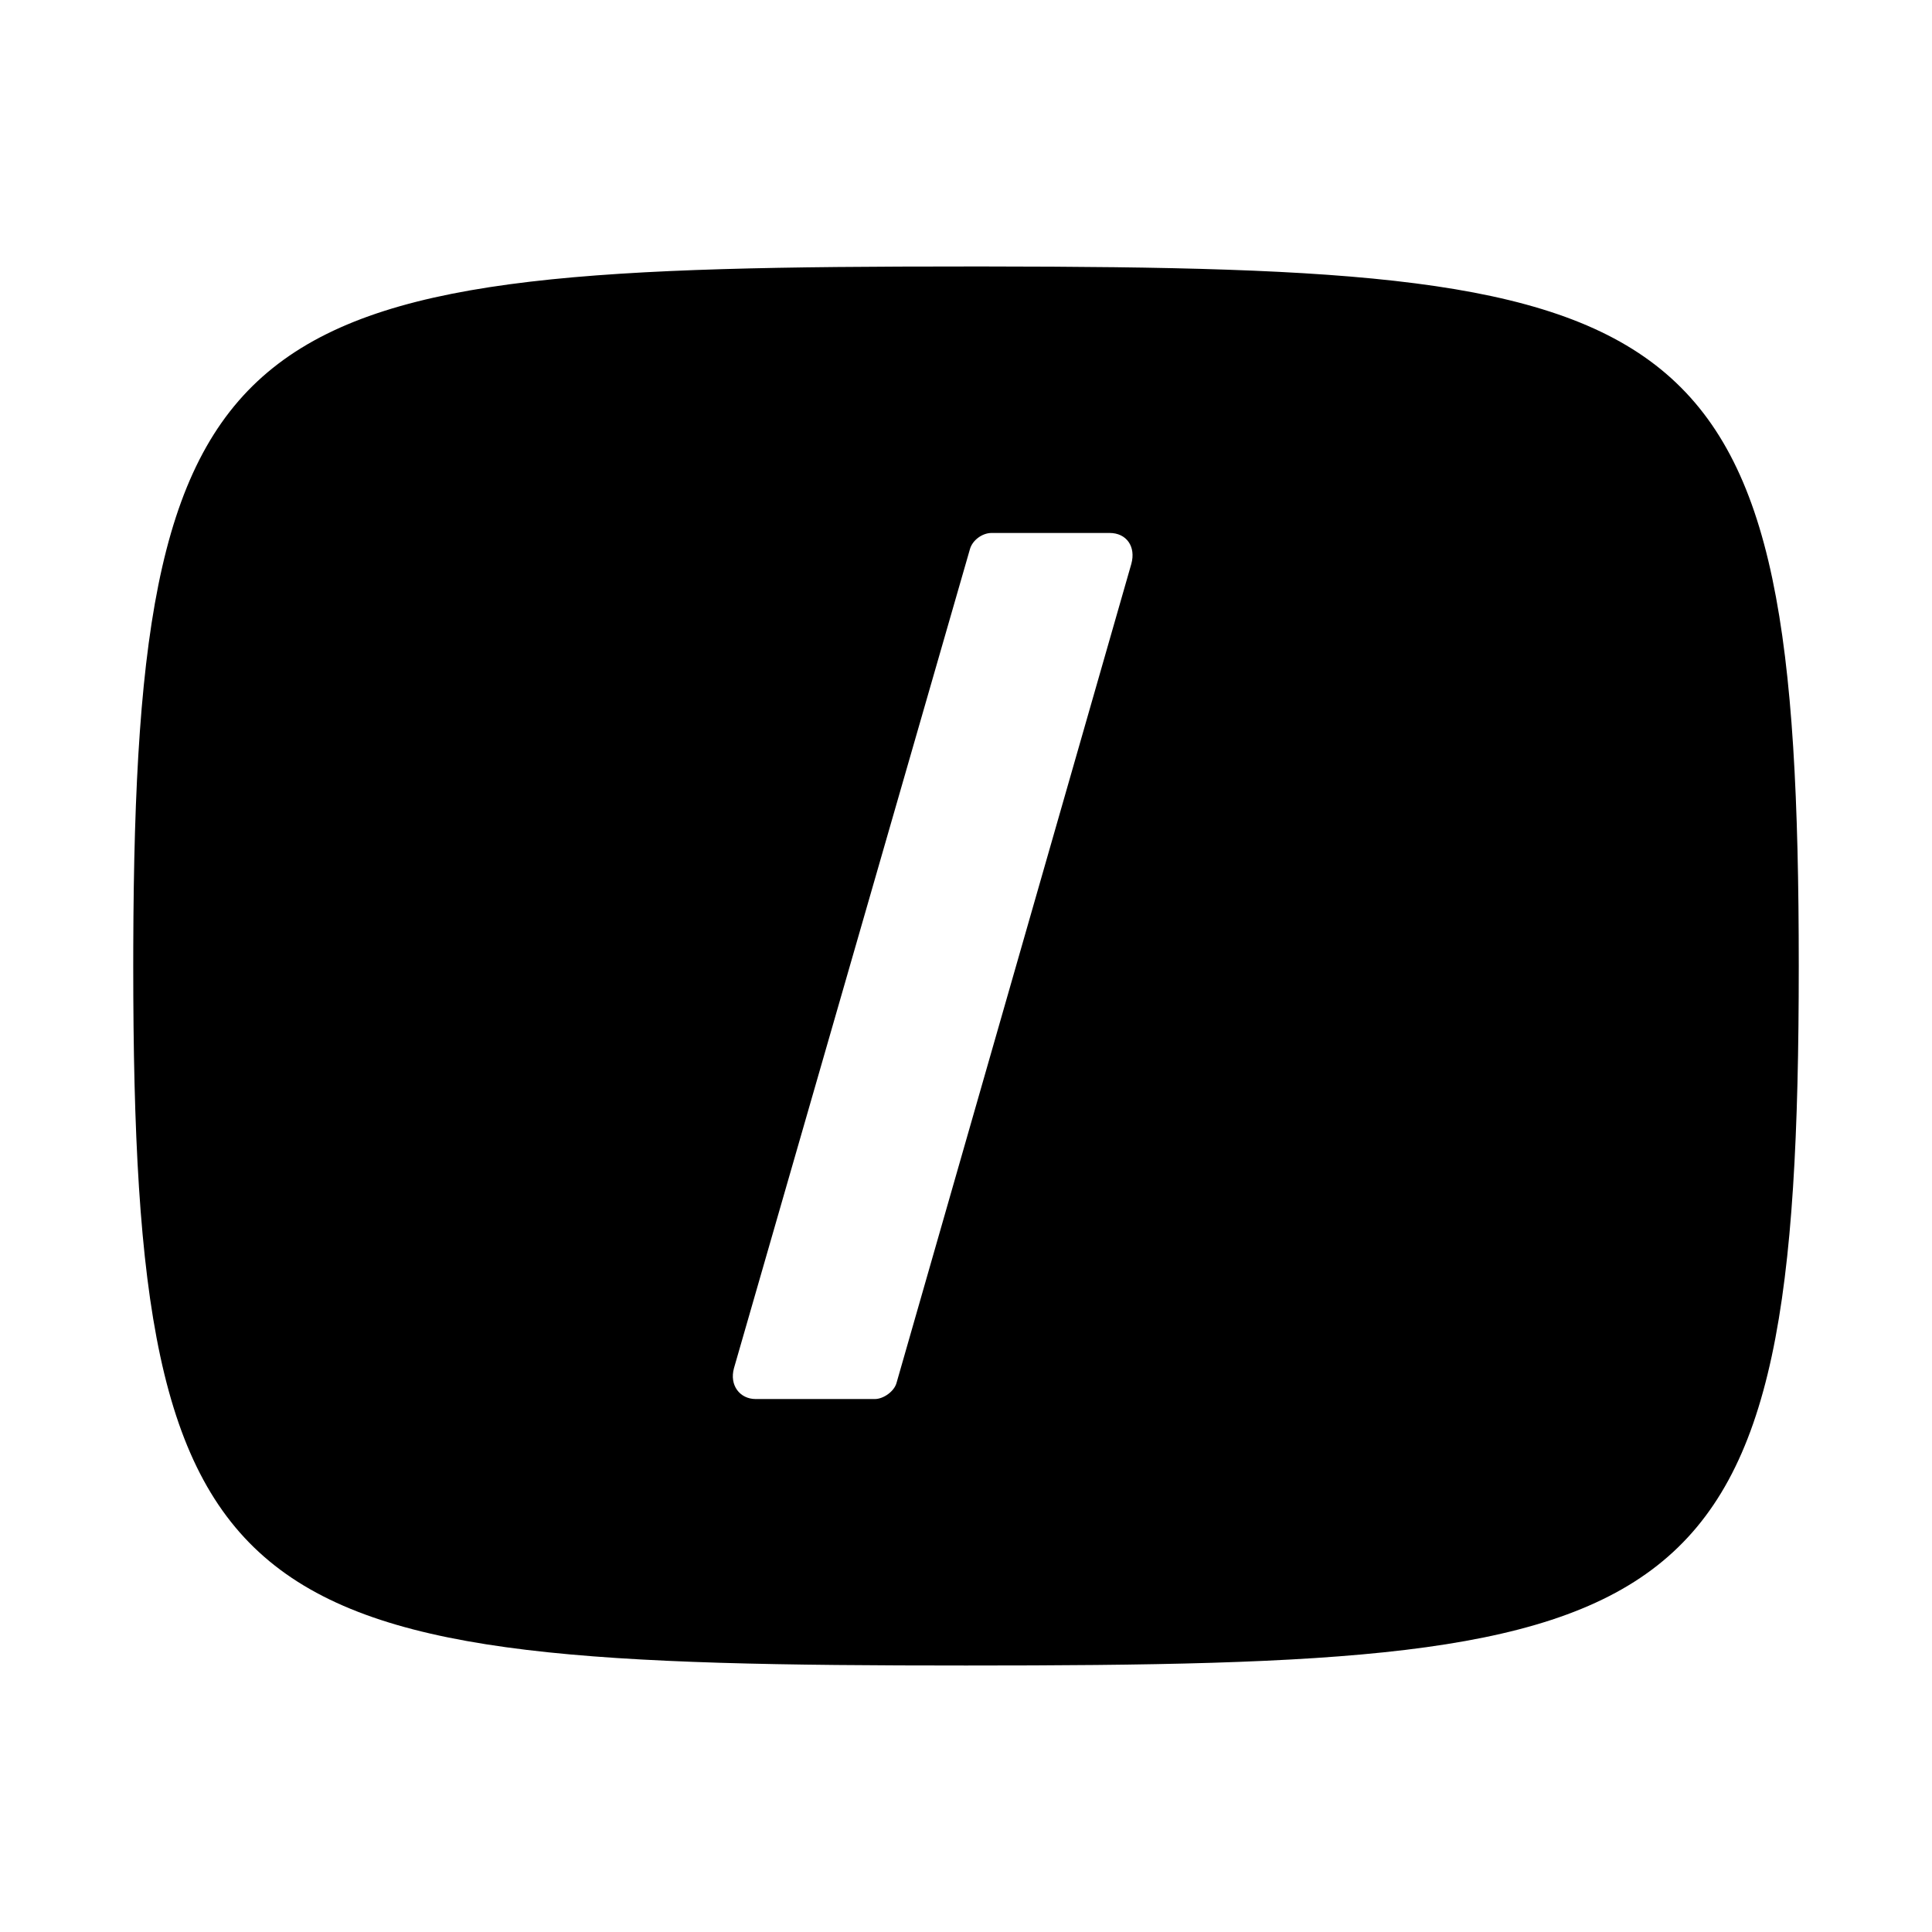
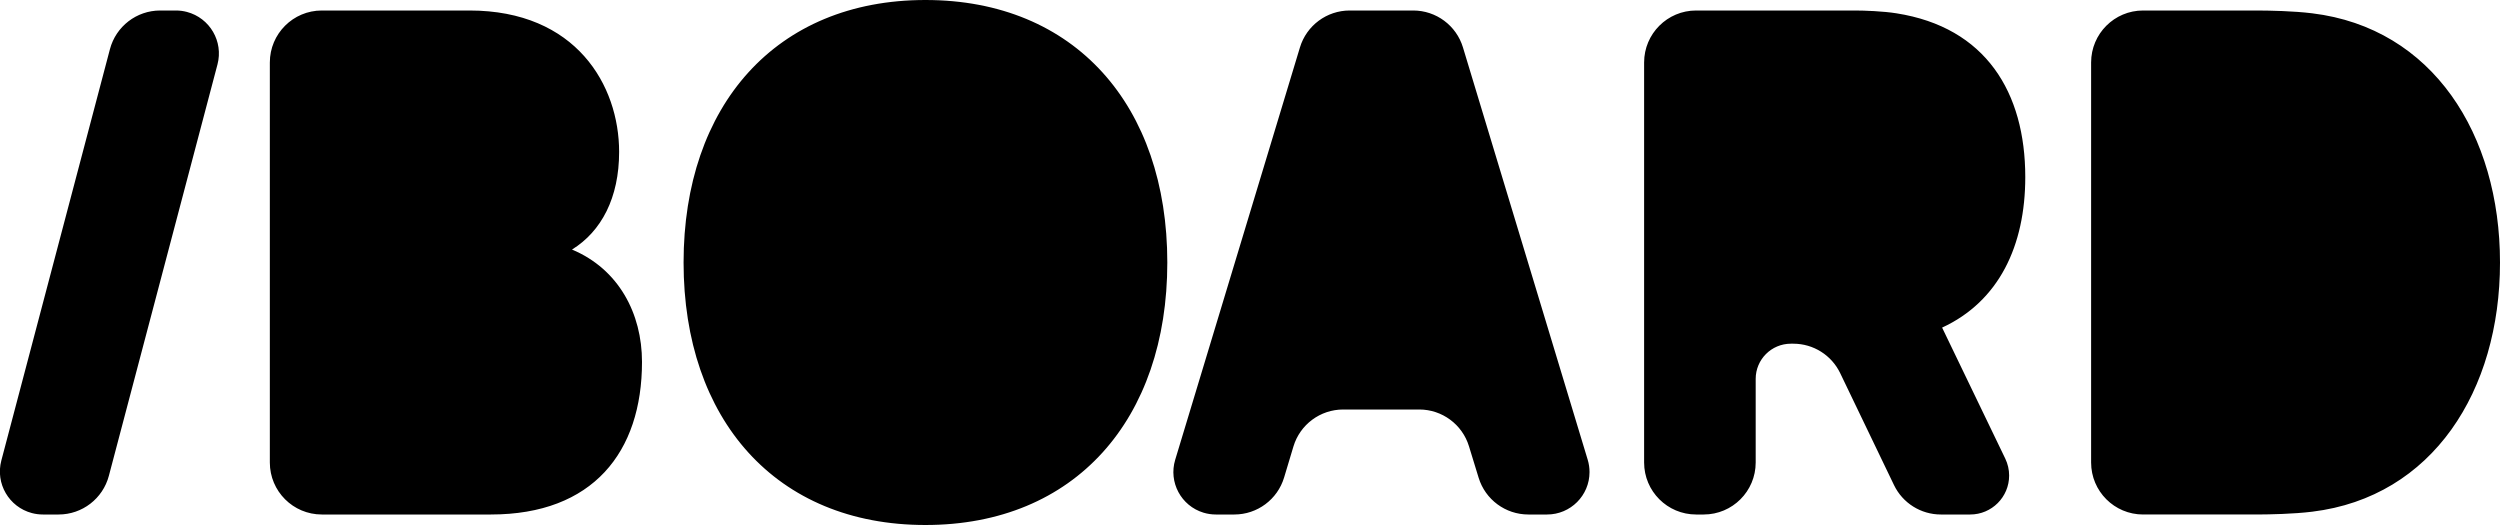
- <svg xmlns="http://www.w3.org/2000/svg" width="58px" height="58px" viewBox="0 0 58 58" version="1.1">
-   <g id="slashboard" stroke="none" stroke-width="1" fill="none" fill-rule="evenodd">
-     <path d="M29.654,8 C51.06,8.022 54,9.2 54,29 C54,49 51,50 29,50 C7,50 4,49 4,29 L4.001,28.406 C4.062,8.98 7.22,8 29,8 Z M33.312,16 L29.77,16 C29.481,16 29.192,16.223 29.119,16.483 L22.035,41.071 C21.89,41.591 22.215,42 22.685,42 L26.264,42 C26.517,42 26.842,41.777 26.914,41.517 L33.963,16.929 C34.107,16.409 33.818,16 33.312,16 Z" id="Combined-Shape" fill="#000000" />
-   </g>
+ <svg xmlns="http://www.w3.org/2000/svg" width="200" height="42" viewBox="0 0 200 42">
+   <path d="M74.035,0 C86.011,0 93.385,8.456 93.385,21 C93.385,33.544 86.011,42 74.035,42 C62.06,42 54.686,33.544 54.686,21 C54.686,8.456 62.06,0 74.035,0 Z M14.075,0.84 C14.371,0.84 14.666,0.878 14.952,0.954 C16.788,1.439 17.883,3.32 17.398,5.155 L17.398,5.155 L8.71,38.063 C8.229,39.888 6.578,41.16 4.69,41.16 L4.69,41.16 L3.43,41.16 C3.134,41.16 2.839,41.122 2.552,41.046 C0.717,40.561 -0.379,38.68 0.106,36.845 L0.106,36.845 L8.794,3.937 C9.276,2.112 10.927,0.84 12.814,0.84 L12.814,0.84 Z M37.554,0.84 C46.093,0.84 49.53,6.832 49.53,12.152 C49.53,15.82 48.116,18.508 45.76,19.964 C49.502,21.532 51.36,25.088 51.36,28.952 C51.36,36.176 47.423,41.16 39.273,41.16 L39.273,41.16 L25.745,41.16 C23.449,41.16 21.587,39.298 21.587,37.002 L21.587,37.002 L21.587,4.998 C21.587,2.702 23.449,0.84 25.745,0.84 L25.745,0.84 Z M113.057,0.84 C114.89,0.84 116.507,2.04 117.037,3.794 L117.037,3.794 L127.017,36.782 C127.113,37.101 127.162,37.432 127.162,37.765 C127.162,39.64 125.642,41.16 123.767,41.16 L123.767,41.16 L122.266,41.16 C120.44,41.16 118.827,39.968 118.291,38.222 L118.291,38.222 L117.517,35.698 C116.981,33.952 115.368,32.76 113.542,32.76 L113.542,32.76 L107.455,32.76 C105.619,32.76 104.001,33.964 103.473,35.722 L103.473,35.722 L102.729,38.198 C102.201,39.956 100.583,41.16 98.747,41.16 L98.747,41.16 L97.266,41.16 C96.933,41.16 96.601,41.111 96.283,41.015 C94.488,40.472 93.473,38.577 94.016,36.782 L94.016,36.782 L103.995,3.794 C104.526,2.04 106.143,0.84 107.975,0.84 L107.975,0.84 Z M148.383,0.84 C149.16,0.84 150.656,0.896 151.71,1.064 C158.862,2.184 162.022,7.392 162.022,14.168 C162.022,19.656 159.915,24.108 155.369,26.208 L155.369,26.208 L160.422,36.69 C160.625,37.112 160.731,37.575 160.731,38.043 C160.731,39.765 159.336,41.16 157.614,41.16 L157.614,41.16 L155.267,41.16 C153.669,41.16 152.212,40.244 151.519,38.804 L151.519,38.804 L147.215,29.852 C146.523,28.412 145.066,27.496 143.468,27.496 L143.468,27.496 L143.269,27.496 C141.715,27.496 140.455,28.756 140.455,30.31 L140.455,30.31 L140.455,37.002 C140.455,39.298 138.593,41.16 136.297,41.16 L136.297,41.16 L135.687,41.16 C133.391,41.16 131.529,39.298 131.529,37.002 L131.529,37.002 L131.529,4.998 C131.529,2.702 133.391,0.84 135.687,0.84 L135.687,0.84 Z M180.324,0.84 L180.645,0.841 C181.579,0.846 183.451,0.877 184.975,1.064 C194.622,2.24 200,10.752 200,21 C200,31.248 194.622,39.76 184.975,40.936 C183.451,41.123 181.579,41.154 180.645,41.159 L180.645,41.159 L171.447,41.16 L171.447,41.16 C169.15,41.16 167.289,39.298 167.289,37.002 L167.289,37.002 L167.289,4.998 C167.289,2.702 169.151,0.84 171.447,0.84 L171.447,0.84 L180.324,0.84 Z" />
</svg>
